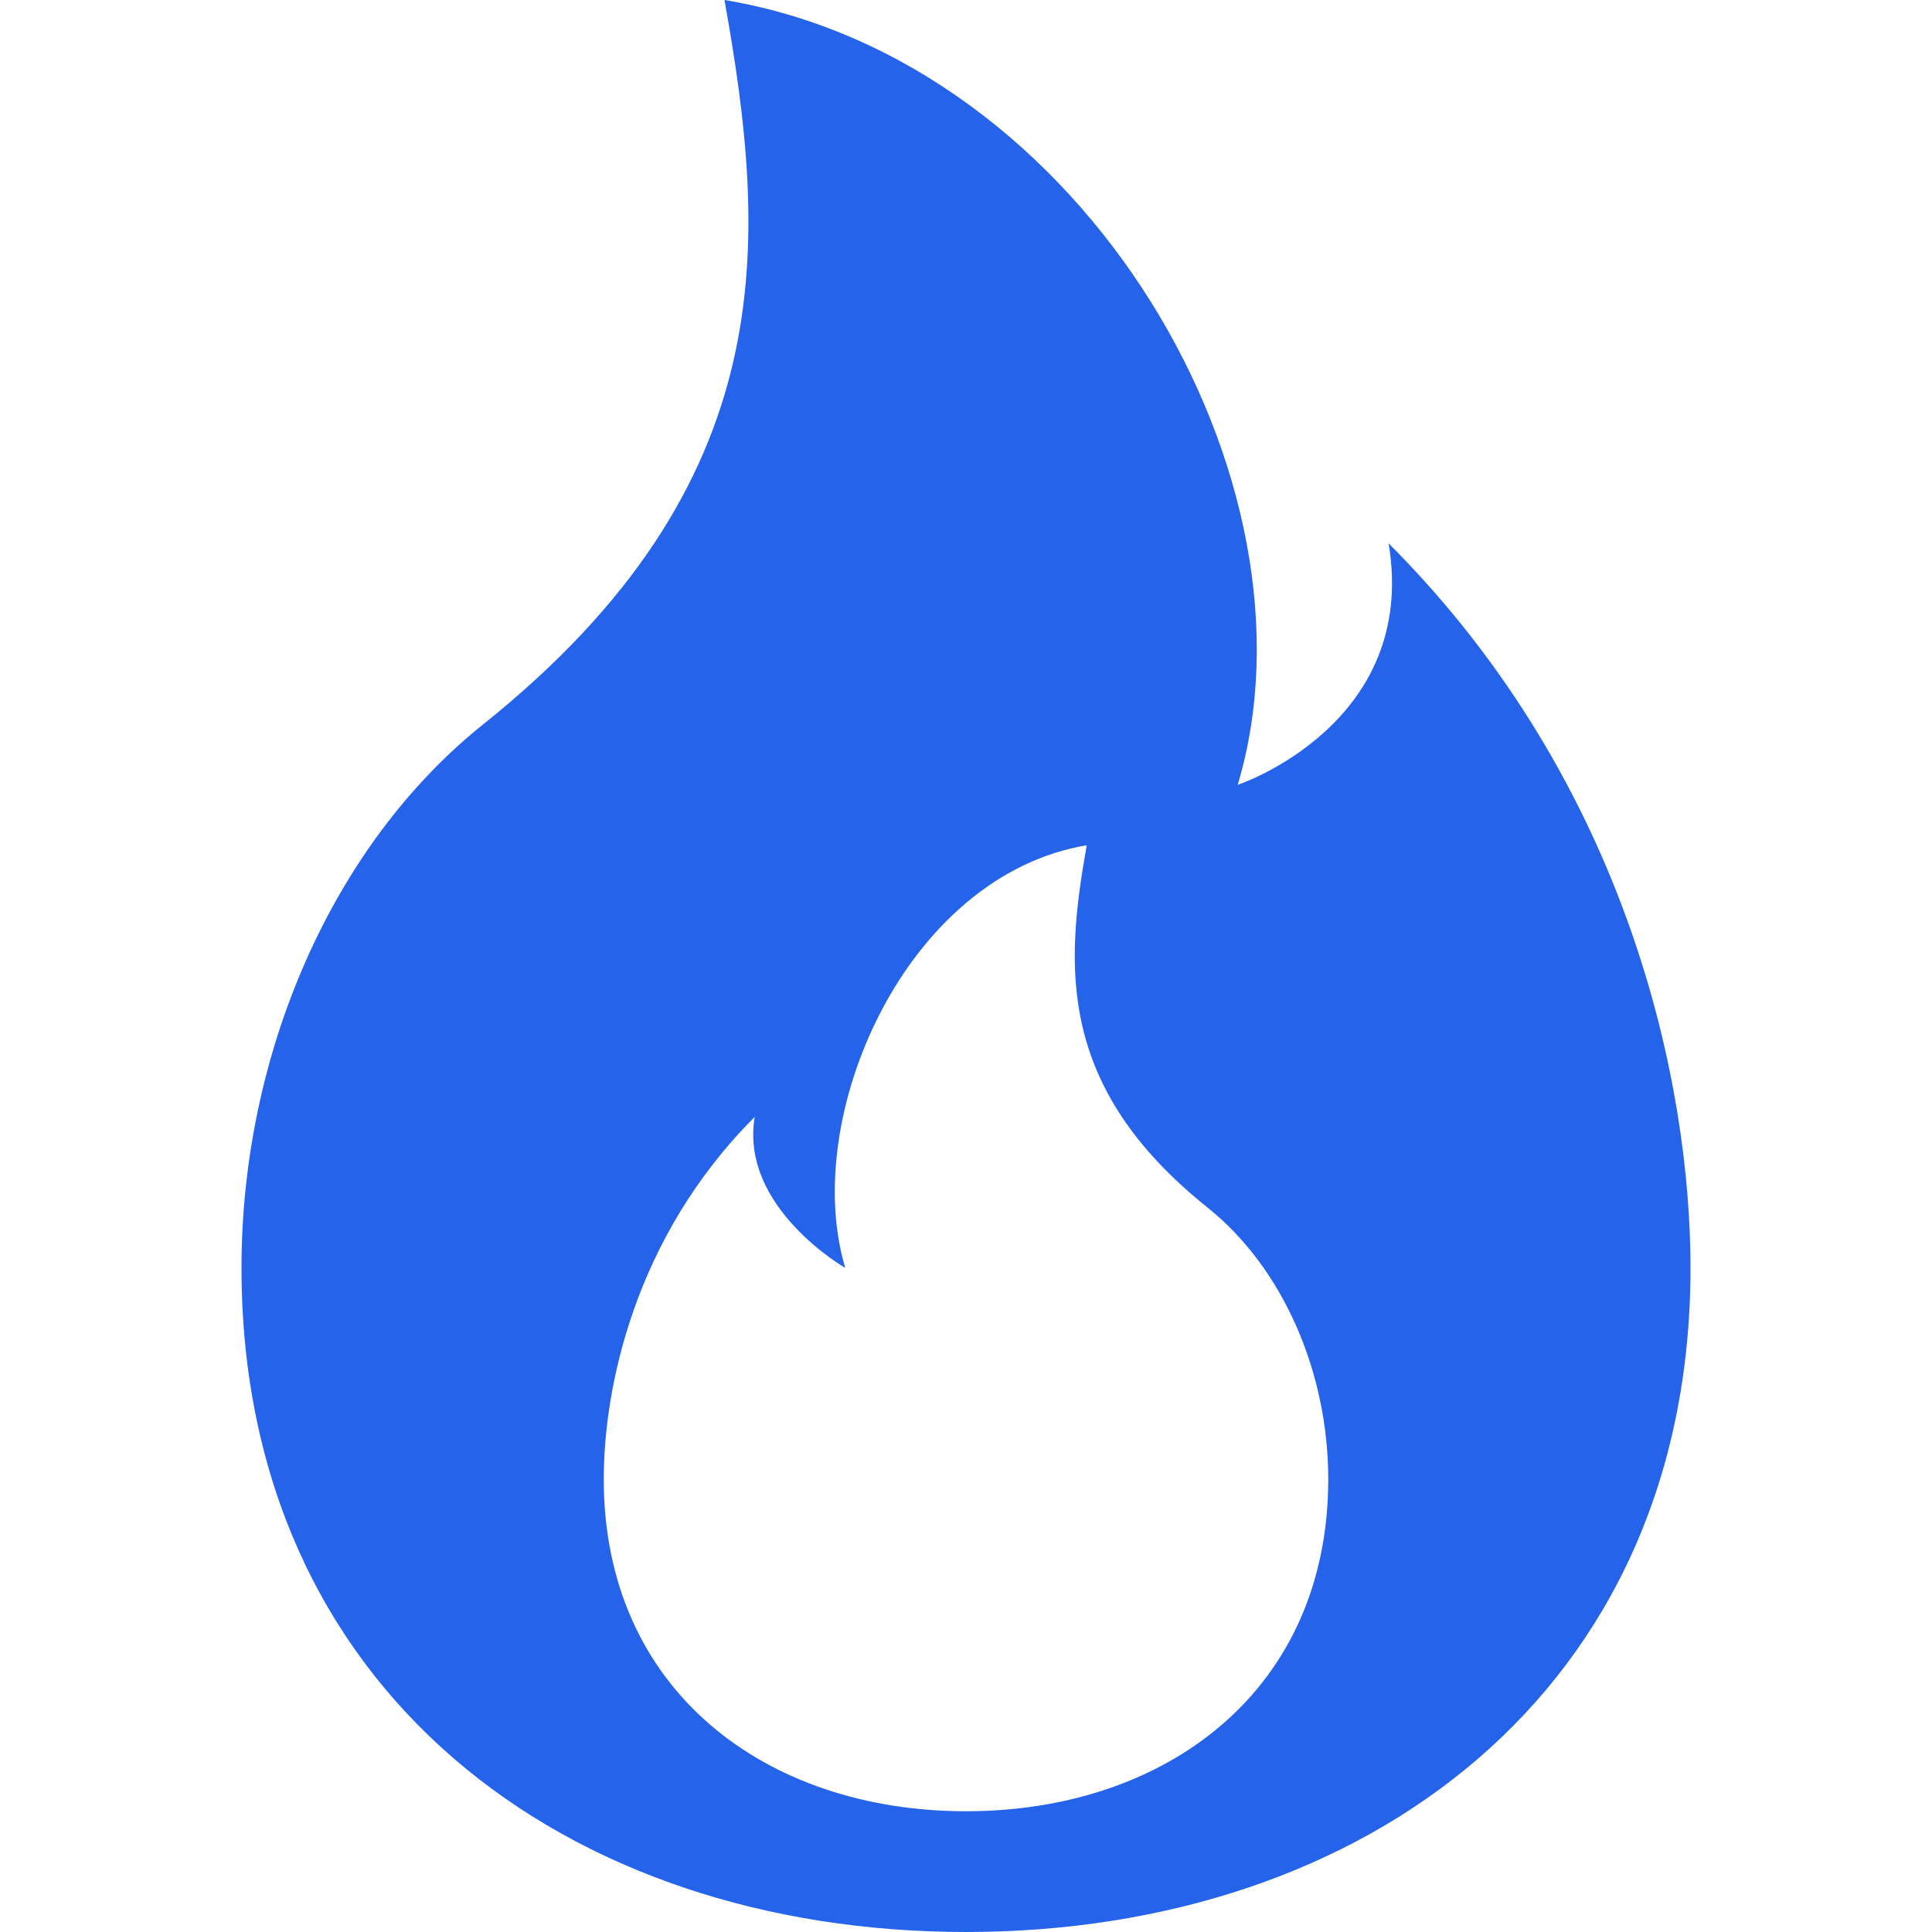
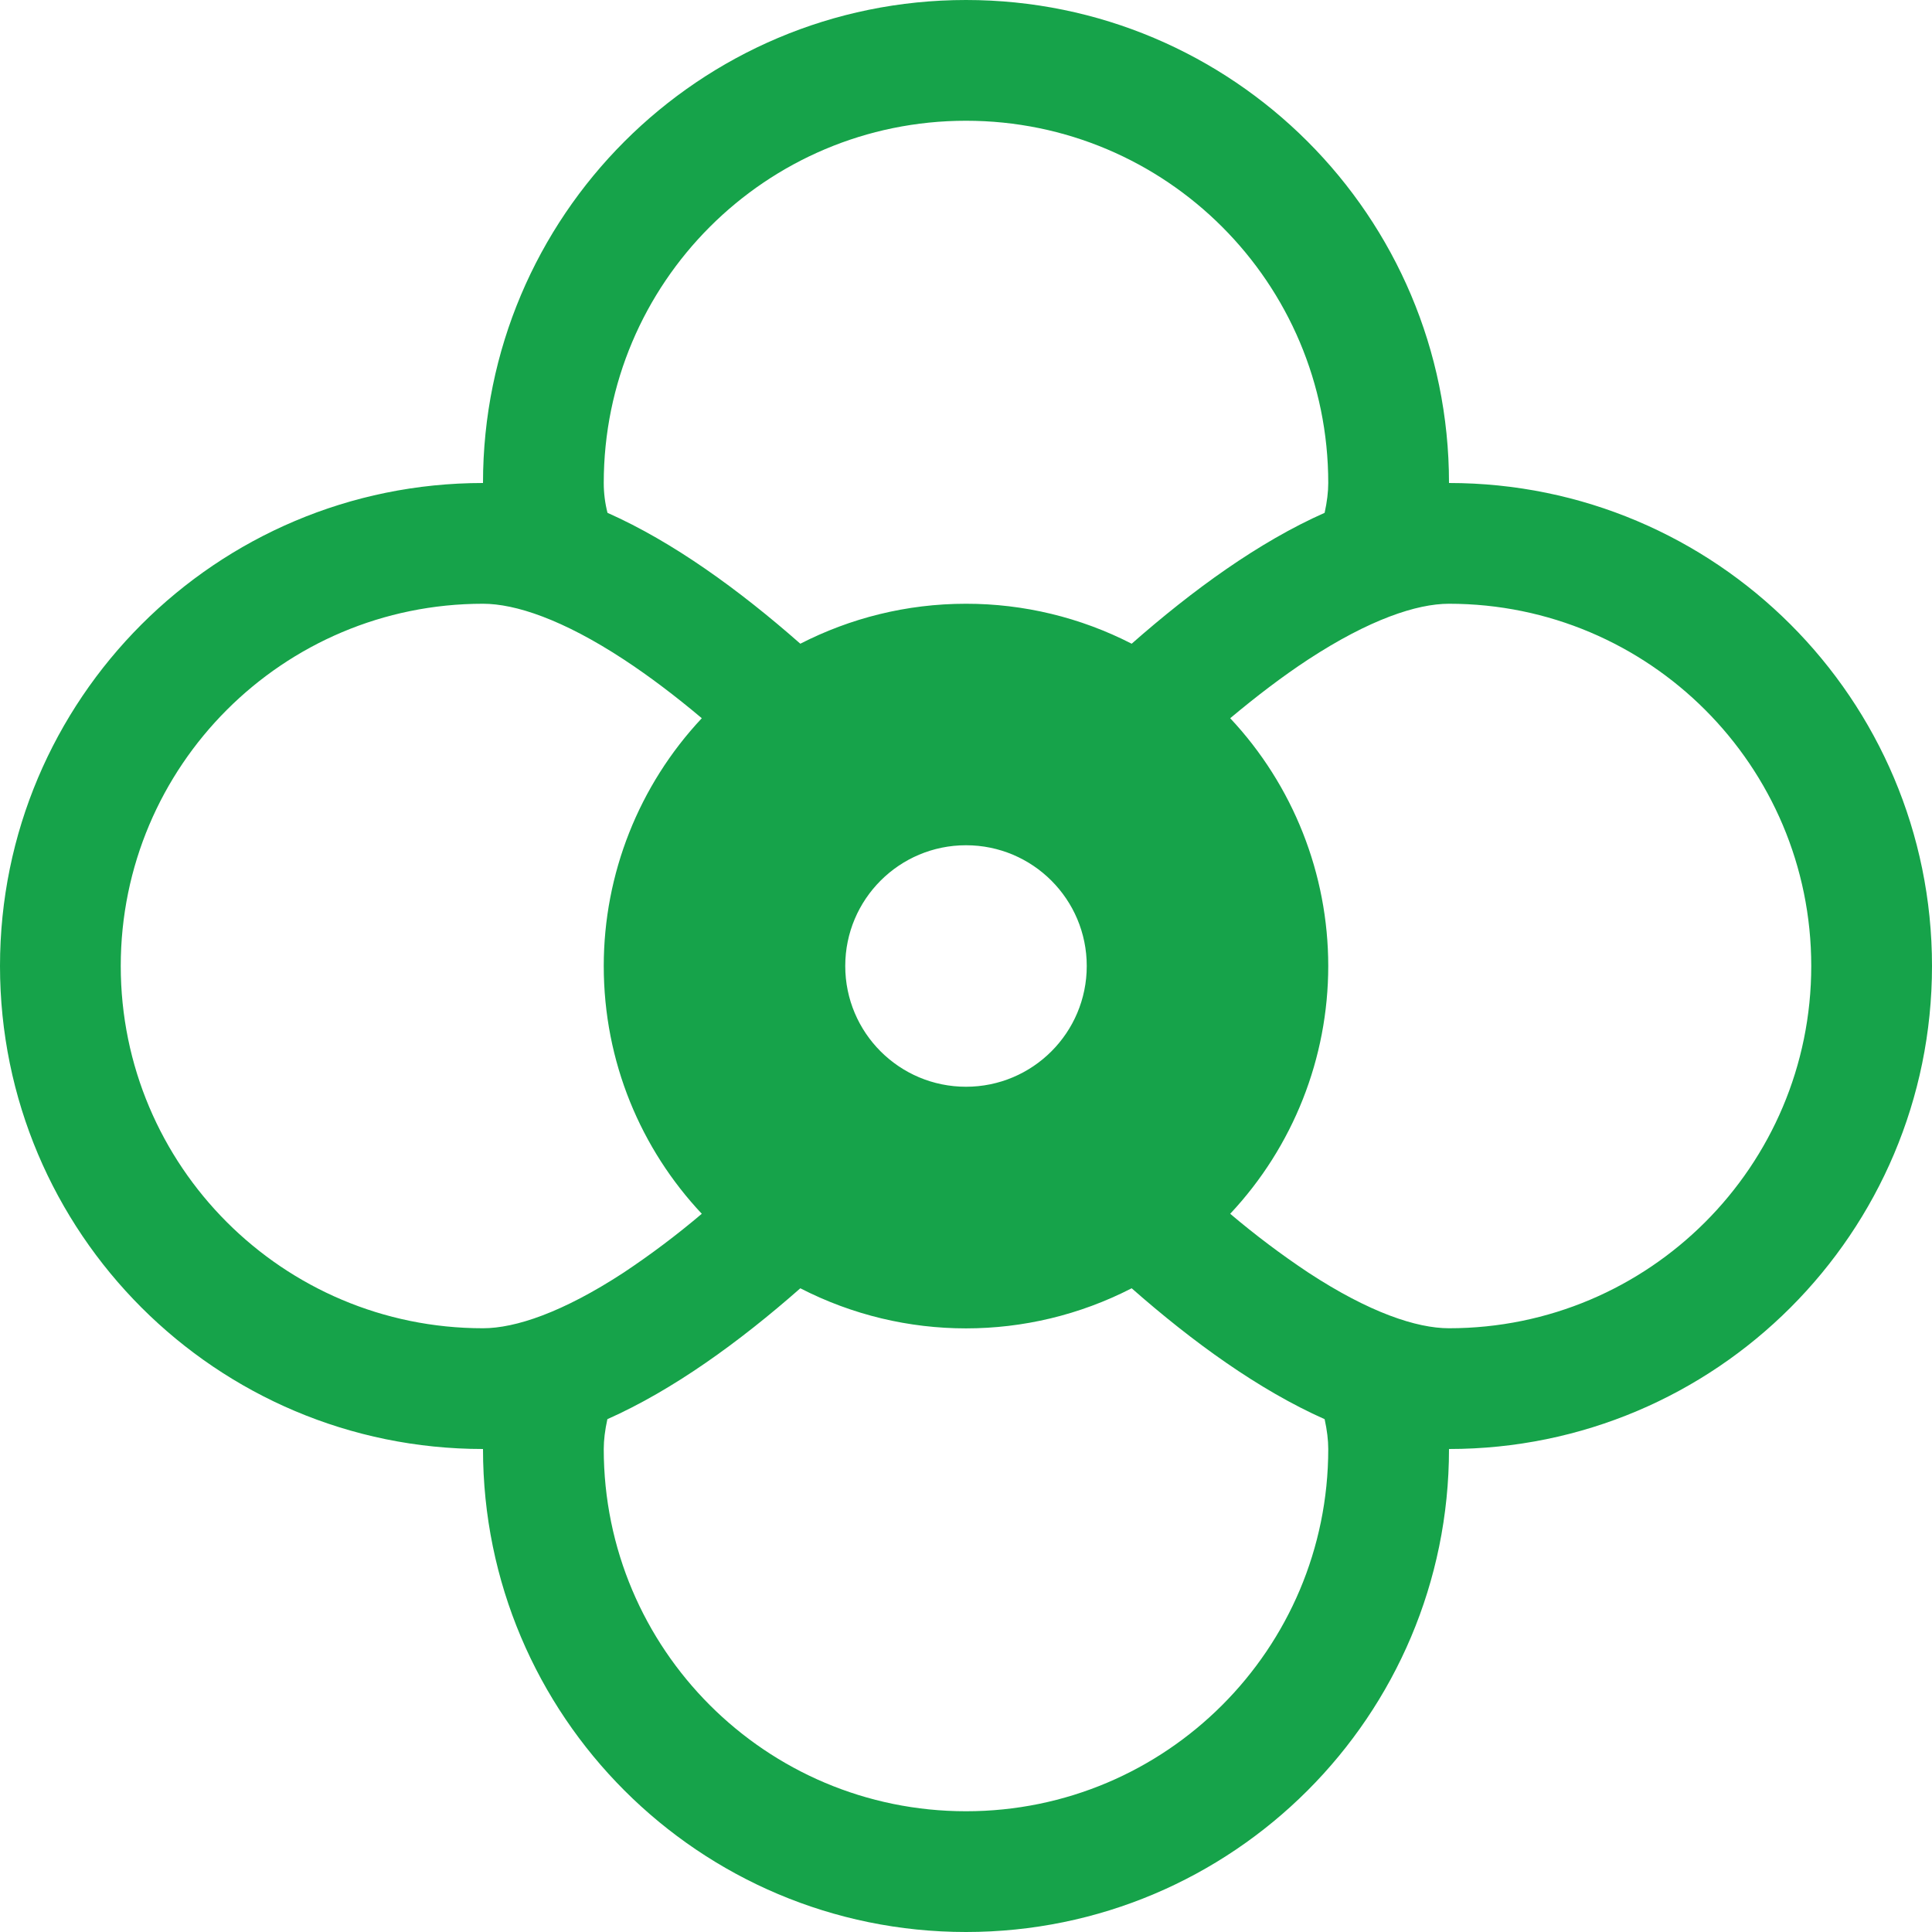
- <svg xmlns="http://www.w3.org/2000/svg" width="32" height="32" fill="#2563EB" class="bi bi-fire" viewBox="0 0 16 16">
-   <path d="M8 16c3.314 0 6-2 6-5.5 0-1.5-.5-4-2.5-6 .25 1.5-1.25 2-1.25 2C11 4 9 .5 6 0c.357 2 .5 4-2 6-1.25 1-2 2.729-2 4.5C2 14 4.686 16 8 16Zm0-1c-1.657 0-3-1-3-2.75 0-.75.25-2 1.25-3C6.125 10 7 10.5 7 10.5c-.375-1.25.5-3.25 2-3.5-.179 1-.25 2 1 3 .625.5 1 1.364 1 2.25C11 14 9.657 15 8 15Z" />
+ <svg xmlns="http://www.w3.org/2000/svg" width="32" height="32" fill="#16A34A" class="bi bi-flower2" viewBox="0 0 16 16">
+   <path d="M8 16a4 4 0 0 0 4-4 4 4 0 0 0 0-8 4 4 0 0 0-8 0 4 4 0 1 0 0 8 4 4 0 0 0 4 4m3-12q0 .11-.03.247c-.544.241-1.091.638-1.598 1.084A3 3 0 0 0 8 5c-.494 0-.96.12-1.372.331-.507-.446-1.054-.843-1.597-1.084A1 1 0 0 1 5 4a3 3 0 0 1 6 0m-.812 6.052A3 3 0 0 0 11 8a3 3 0 0 0-.812-2.052c.215-.18.432-.346.647-.487C11.34 5.131 11.732 5 12 5a3 3 0 1 1 0 6c-.268 0-.66-.13-1.165-.461a7 7 0 0 1-.647-.487m-3.56.617a3 3 0 0 0 2.744 0c.507.446 1.054.842 1.598 1.084q.03.137.03.247a3 3 0 1 1-6 0q0-.11.03-.247c.544-.242 1.091-.638 1.598-1.084m-.816-4.721A3 3 0 0 0 5 8c0 .794.308 1.516.812 2.052a7 7 0 0 1-.647.487C4.66 10.869 4.268 11 4 11a3 3 0 0 1 0-6c.268 0 .66.13 1.165.461.215.141.432.306.647.487M8 9a1 1 0 1 1 0-2 1 1 0 0 1 0 2" />
</svg>
